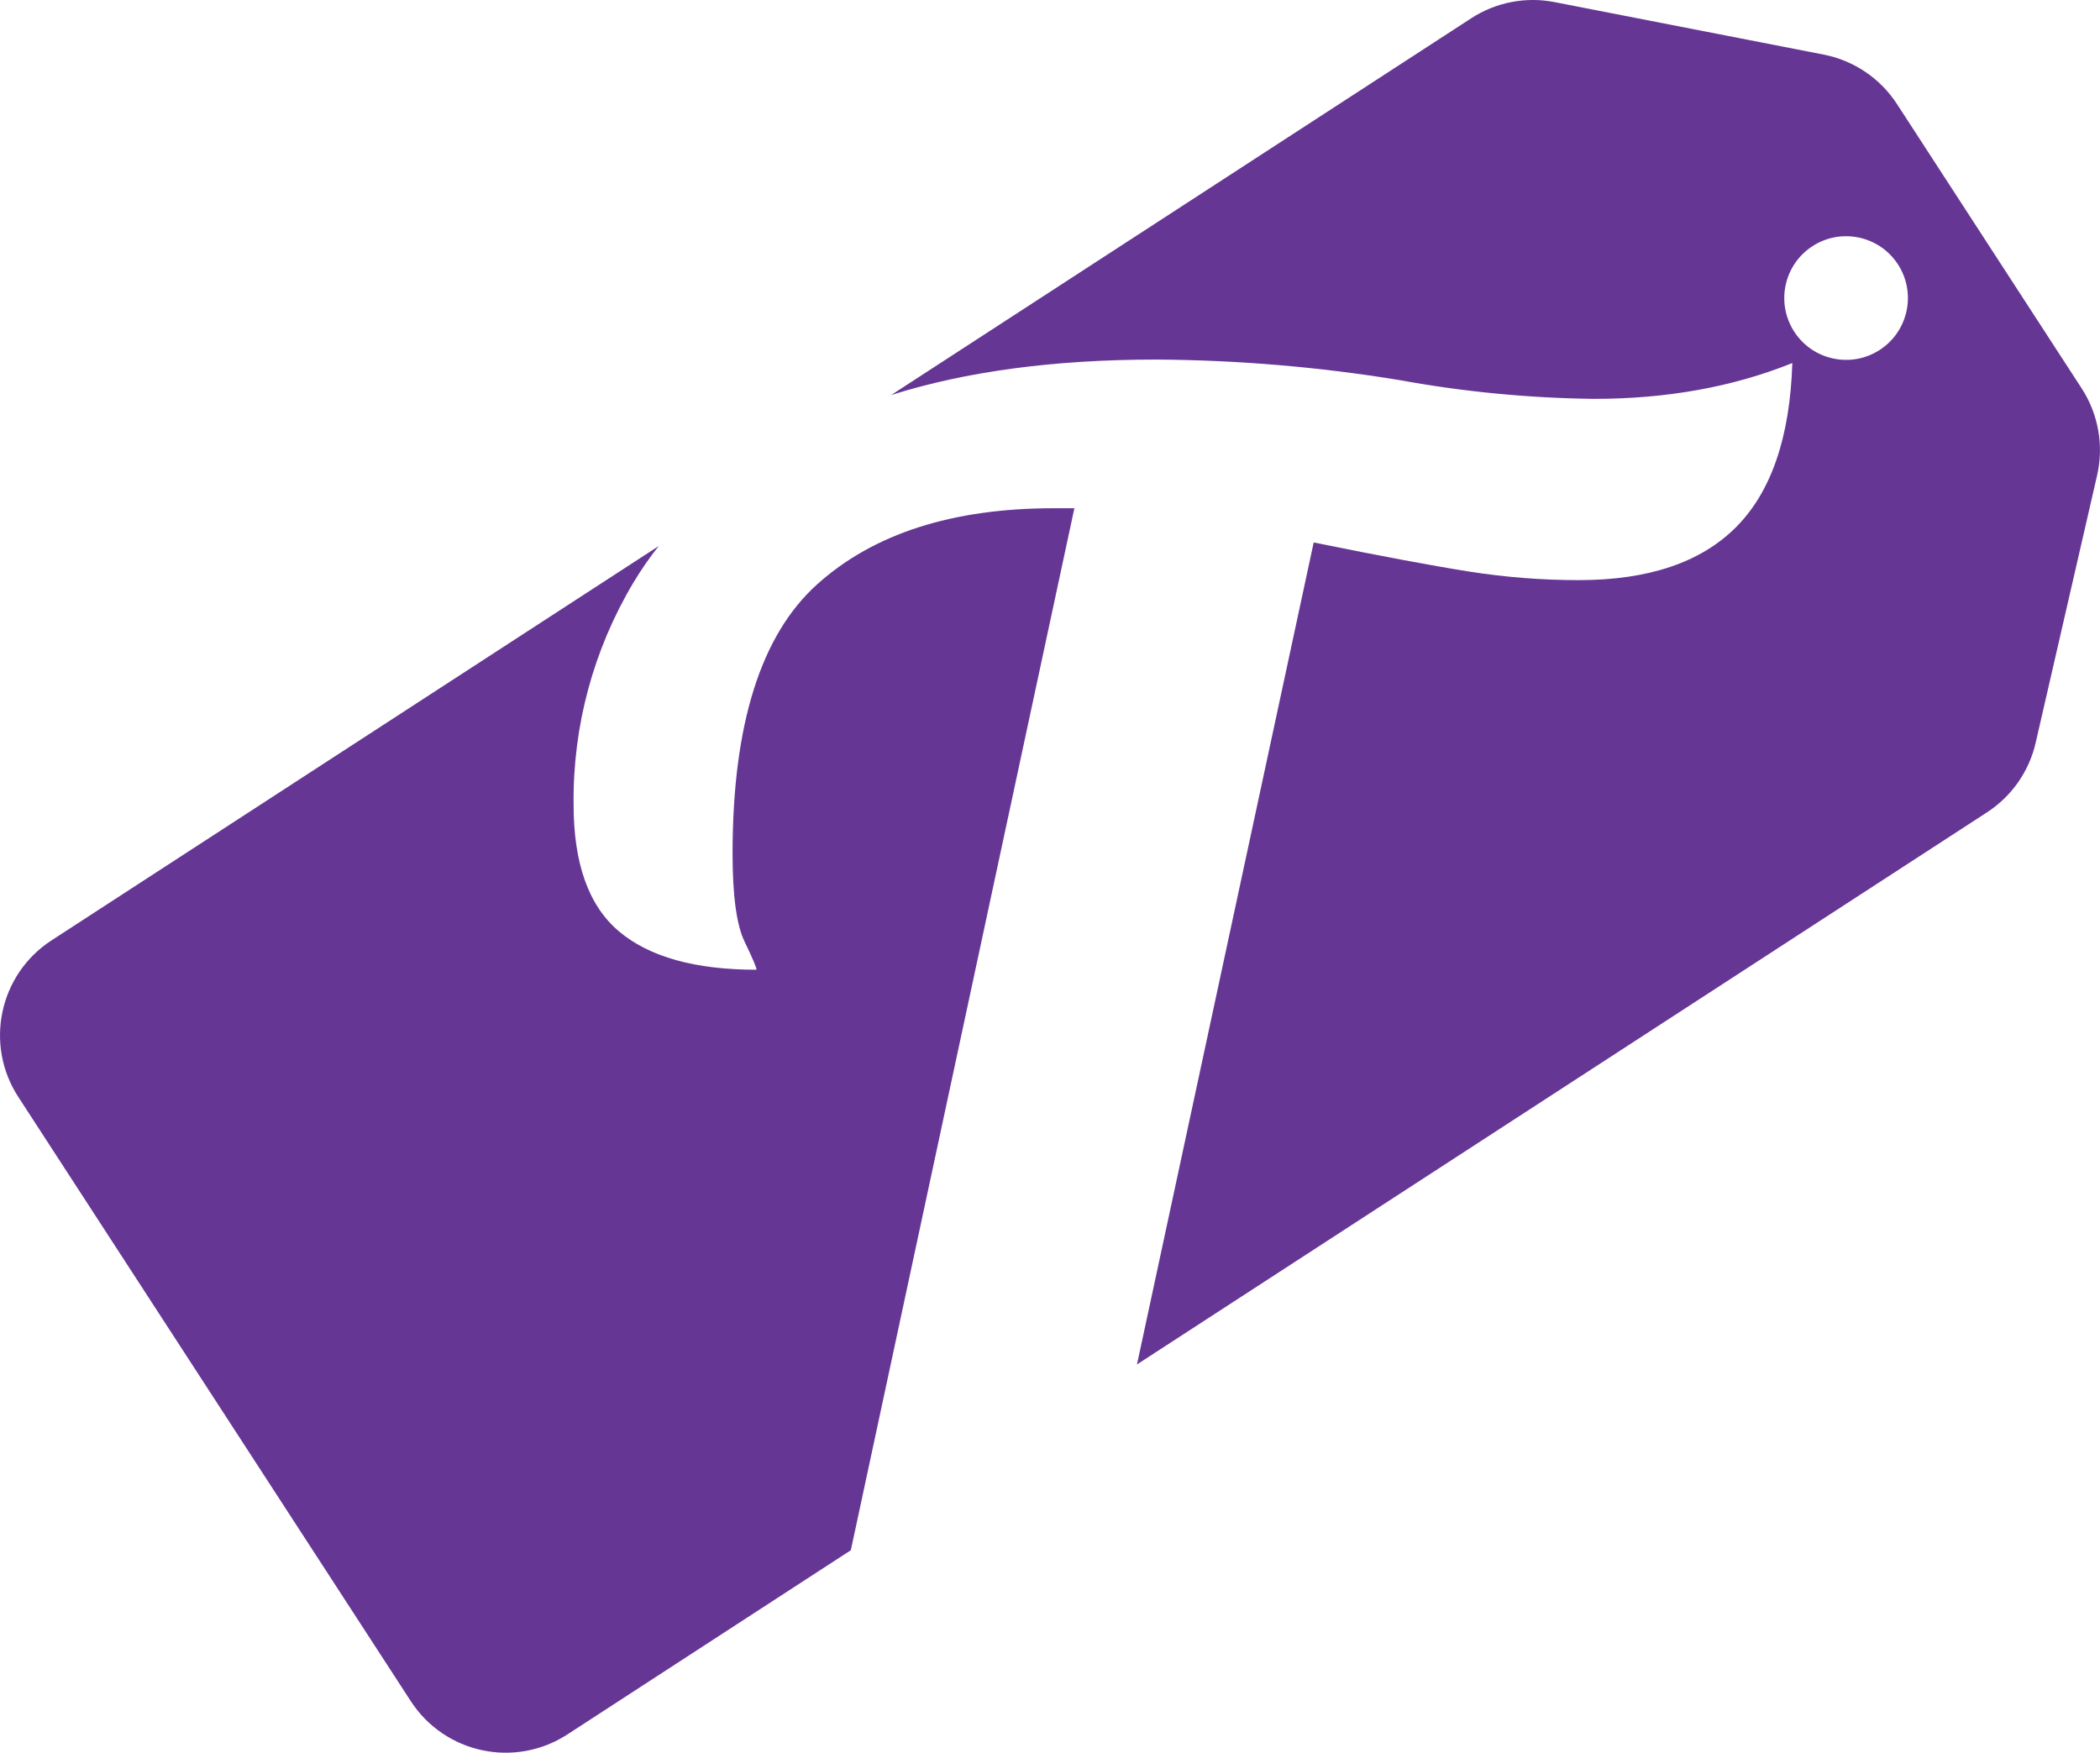
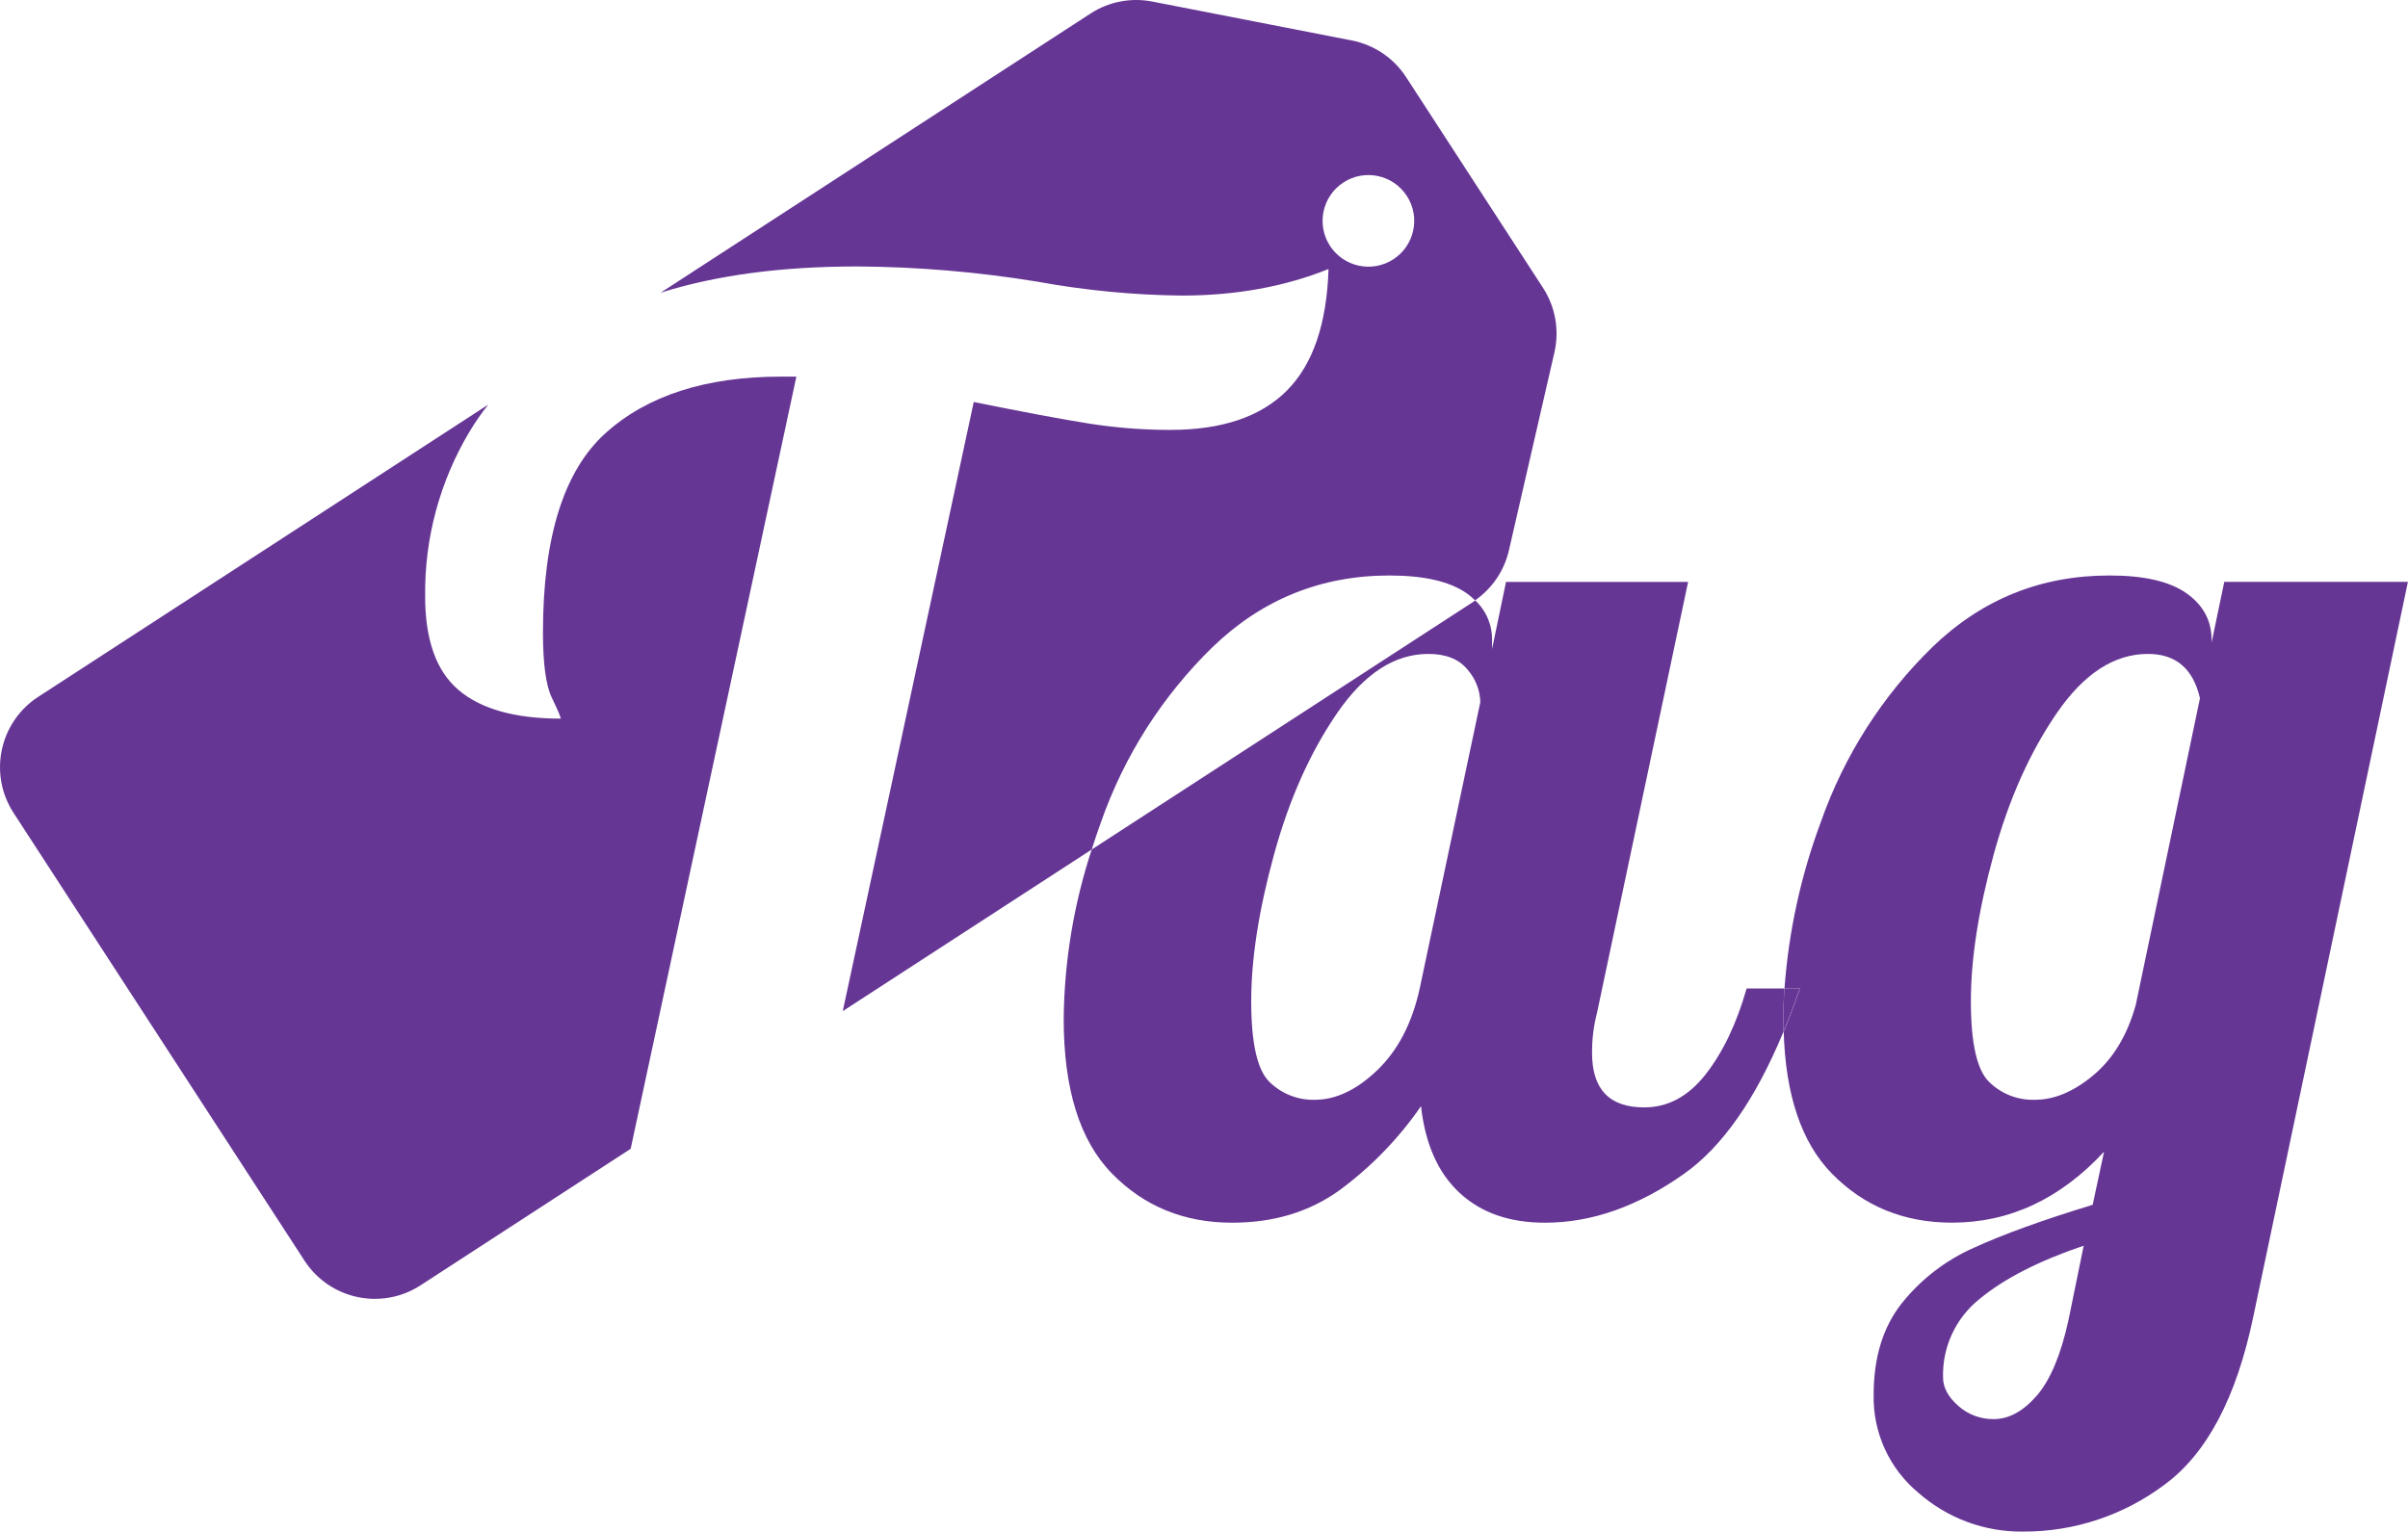
- <svg xmlns="http://www.w3.org/2000/svg" viewBox="0 0 410.33 342.49">
+ <svg xmlns="http://www.w3.org/2000/svg" viewBox="0 0 634.77 403.92">
  <defs>
-     <style>.cls-1{fill:#663695;}</style>
+     <style>.cls-1{fill:none;}.cls-2{fill:#663695;}</style>
  </defs>
  <g id="Layer_2" data-name="Layer 2">
    <g id="Layer_1-2" data-name="Layer 1">
-       <path class="cls-1" d="M406.76,75.91l-36.1-55.58a22.14,22.14,0,0,0-14.31-9.66L303.75.41a22.08,22.08,0,0,0-16.28,3.16L174.13,77.19q21.93-6.93,51.83-6.93a305.27,305.27,0,0,1,47.43,4,226.42,226.42,0,0,0,38.08,3.68q21.36,0,38.74-7-.68,21.72-11,32.07t-30.73,10.35a137.5,137.5,0,0,1-21.38-1.67Q276.4,110,256.69,106L222.16,266.62l166.1-107.89a22.12,22.12,0,0,0,9.5-13.59l12-52.23A22.15,22.15,0,0,0,406.76,75.91ZM367.3,68.37a12.08,12.08,0,1,1,3.55-16.71A12.09,12.09,0,0,1,367.3,68.37Z" />
-       <path class="cls-1" d="M209.93,99.31h-4q-29.73,0-46.26,14.87t-16.53,52.6q0,12.36,2.34,17.2c1.55,3.23,2.34,5.07,2.34,5.51q-18,0-26.89-7.51t-8.85-24.88a82.62,82.62,0,0,1,11.69-43.26,65.85,65.85,0,0,1,4.94-7.14L10.07,183.75a22.12,22.12,0,0,0-6.5,30.59l76.7,118.08a22.12,22.12,0,0,0,30.59,6.5l55.39-36Z" />
+       <path class="cls-1" d="M512.19,363.17c0,2.68,1.34,5.18,4,7.52a13.75,13.75,0,0,0,9.35,3.51c4,0,7.79-2.07,11.36-6.18s6.34-10.75,8.35-19.88l4-19.7q-17.71,6-27.39,14A25.62,25.62,0,0,0,512.19,363.17Z" />
+       <path class="cls-1" d="M376.59,172.46q-13.36,0-24,15.53t-16.7,37.41q-6,21.89-6,38.58t4.85,21.37A16.4,16.4,0,0,0,346.53,290q8.36,0,16.54-7.85t11.18-21.54l16-75.49a13.58,13.58,0,0,0-3.34-8.51Q383.61,172.46,376.59,172.46Z" />
+       <circle class="cls-1" cx="360.72" cy="58.24" r="12.08" transform="translate(126.22 338.46) rotate(-59.25)" />
+       <path class="cls-1" d="M566.3,172.46q-13.37,0-24,15.53t-16.7,37.41q-6,21.89-6,38.58t4.84,21.37A16.42,16.42,0,0,0,536.24,290q7.68,0,15.53-6.51T563,265l17-80.83Q577.32,172.47,566.3,172.46Z" />
+       <path class="cls-2" d="M319.65,170.62q19.53-18.85,46.59-18.87,13.69,0,20.37,4.68a17.47,17.47,0,0,1,2.24,1.87,22.09,22.09,0,0,0,8.91-13.16l12-52.23a22.15,22.15,0,0,0-3-17l-36.1-55.58a22.14,22.14,0,0,0-14.31-9.66L303.75.41a22.08,22.08,0,0,0-16.28,3.16L174.13,77.19q21.93-6.93,51.83-6.93a305.27,305.27,0,0,1,47.43,4,226.42,226.42,0,0,0,38.08,3.68q21.36,0,38.74-7-.68,21.72-11,32.07t-30.73,10.35a137.5,137.5,0,0,1-21.38-1.67Q276.4,110,256.69,106L222.16,266.62,287.79,224q1.14-3.62,2.46-7.27A119.67,119.67,0,0,1,319.65,170.62ZM354.14,48.11a12.08,12.08,0,1,1-3.55,16.71A12.09,12.09,0,0,1,354.14,48.11Z" />
+       <path class="cls-2" d="M205.92,99.31q-29.73,0-46.26,14.87t-16.53,52.6q0,12.36,2.34,17.2c1.55,3.23,2.34,5.07,2.34,5.51q-18,0-26.89-7.51t-8.85-24.88a82.62,82.62,0,0,1,11.69-43.26,67.2,67.2,0,0,1,4.93-7.14L10.07,183.75a22.12,22.12,0,0,0-6.5,30.59l76.7,118.08a22.12,22.12,0,0,0,30.59,6.5l55.39-36L209.93,99.31Z" />
+       <path class="cls-2" d="M470.37,260.64h-9.94q-4,14-10.86,22.71T433.37,292q-13.69,0-13.69-14.36A41,41,0,0,1,421,267l24-113.56H397l-3.68,17.7v-2.33a14,14,0,0,0-4.44-10.49c-.2.14-.39.3-.59.43L287.79,224a147.65,147.65,0,0,0-7.39,44.66q0,27.74,12.69,40.75t31.73,13q16.37,0,28.23-8.52a93.4,93.4,0,0,0,21.54-22.21q1.67,15,10.19,22.88t22.54,7.85q18.36,0,36.57-12.86,15.17-10.71,26.27-37.55c0-1.1-.05-2.23-.05-3.37Q470.11,264.68,470.37,260.64Zm-96.12,0q-3,13.69-11.18,21.54T346.53,290a16.4,16.4,0,0,1-11.85-4.68q-4.86-4.67-4.85-21.37t6-38.58q6-21.87,16.7-37.41t24-15.53q7,0,10.36,4.18a13.58,13.58,0,0,1,3.34,8.51Z" />
+       <path class="cls-2" d="M586.34,153.42l-3.34,16v-.66q0-7.68-6.68-12.36T556,151.75q-27.06,0-46.6,18.87A119.77,119.77,0,0,0,480,216.72a158.66,158.66,0,0,0-9.59,43.92h4.08c-1.37,4-2.81,7.8-4.29,11.38q.73,25.17,12.64,37.38,12.69,13,31.73,13,22.71,0,40.08-18.71l-3,14q-19.71,6-31.39,11.36a50.32,50.32,0,0,0-19,14.69q-7.35,9.34-7.35,24.05a32.65,32.65,0,0,0,11.86,25.89,41,41,0,0,0,27.55,10.18,61.62,61.62,0,0,0,37.25-12.36Q587.34,379.2,594,347.14l40.75-193.72ZM545.26,348.14q-3,13.69-8.35,19.88c-3.57,4.11-7.35,6.18-11.36,6.18a13.75,13.75,0,0,1-9.35-3.51c-2.67-2.34-4-4.84-4-7.52a25.62,25.62,0,0,1,9.69-20.7q9.68-8,27.39-14ZM563,265q-3.35,12-11.19,18.54T536.24,290a16.42,16.42,0,0,1-11.86-4.68q-4.85-4.67-4.84-21.37t6-38.58q6-21.87,16.7-37.41t24-15.53q11,0,13.69,11.69Z" />
+       <path class="cls-2" d="M470.37,260.64q-.25,4-.26,8c0,1.14,0,2.27.05,3.37,1.48-3.58,2.92-7.37,4.29-11.38Z" />
    </g>
  </g>
</svg>
